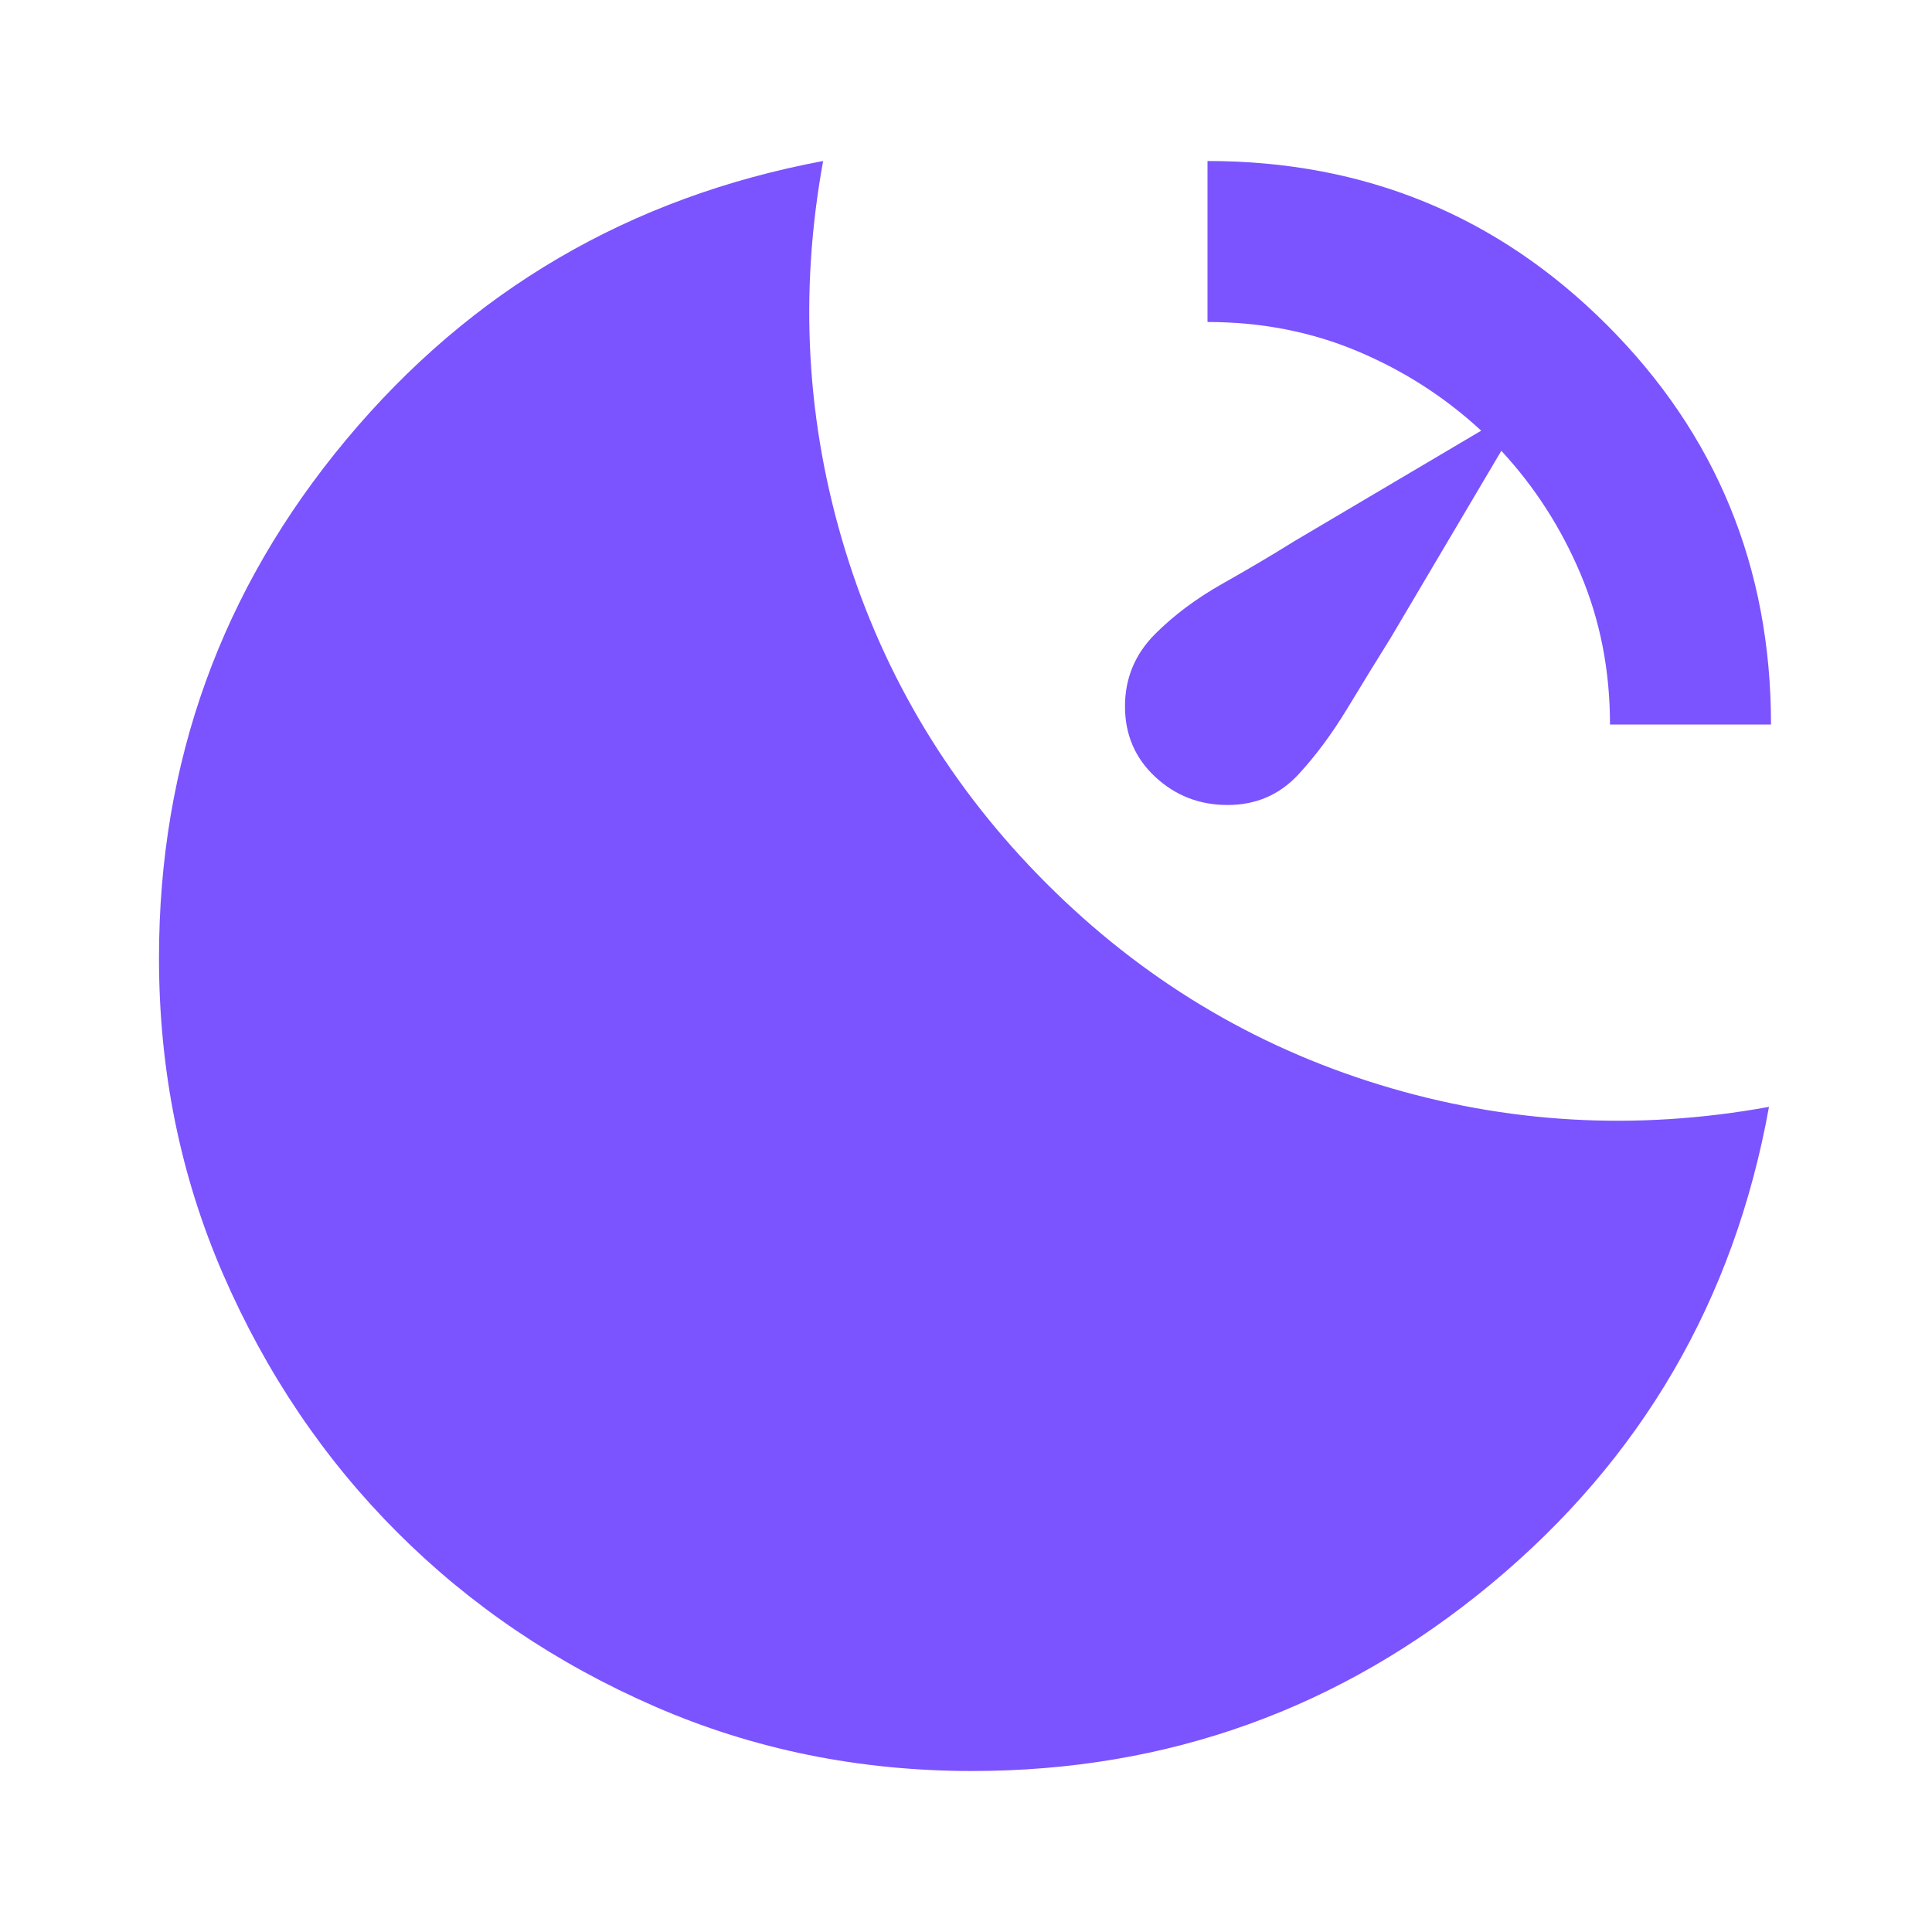
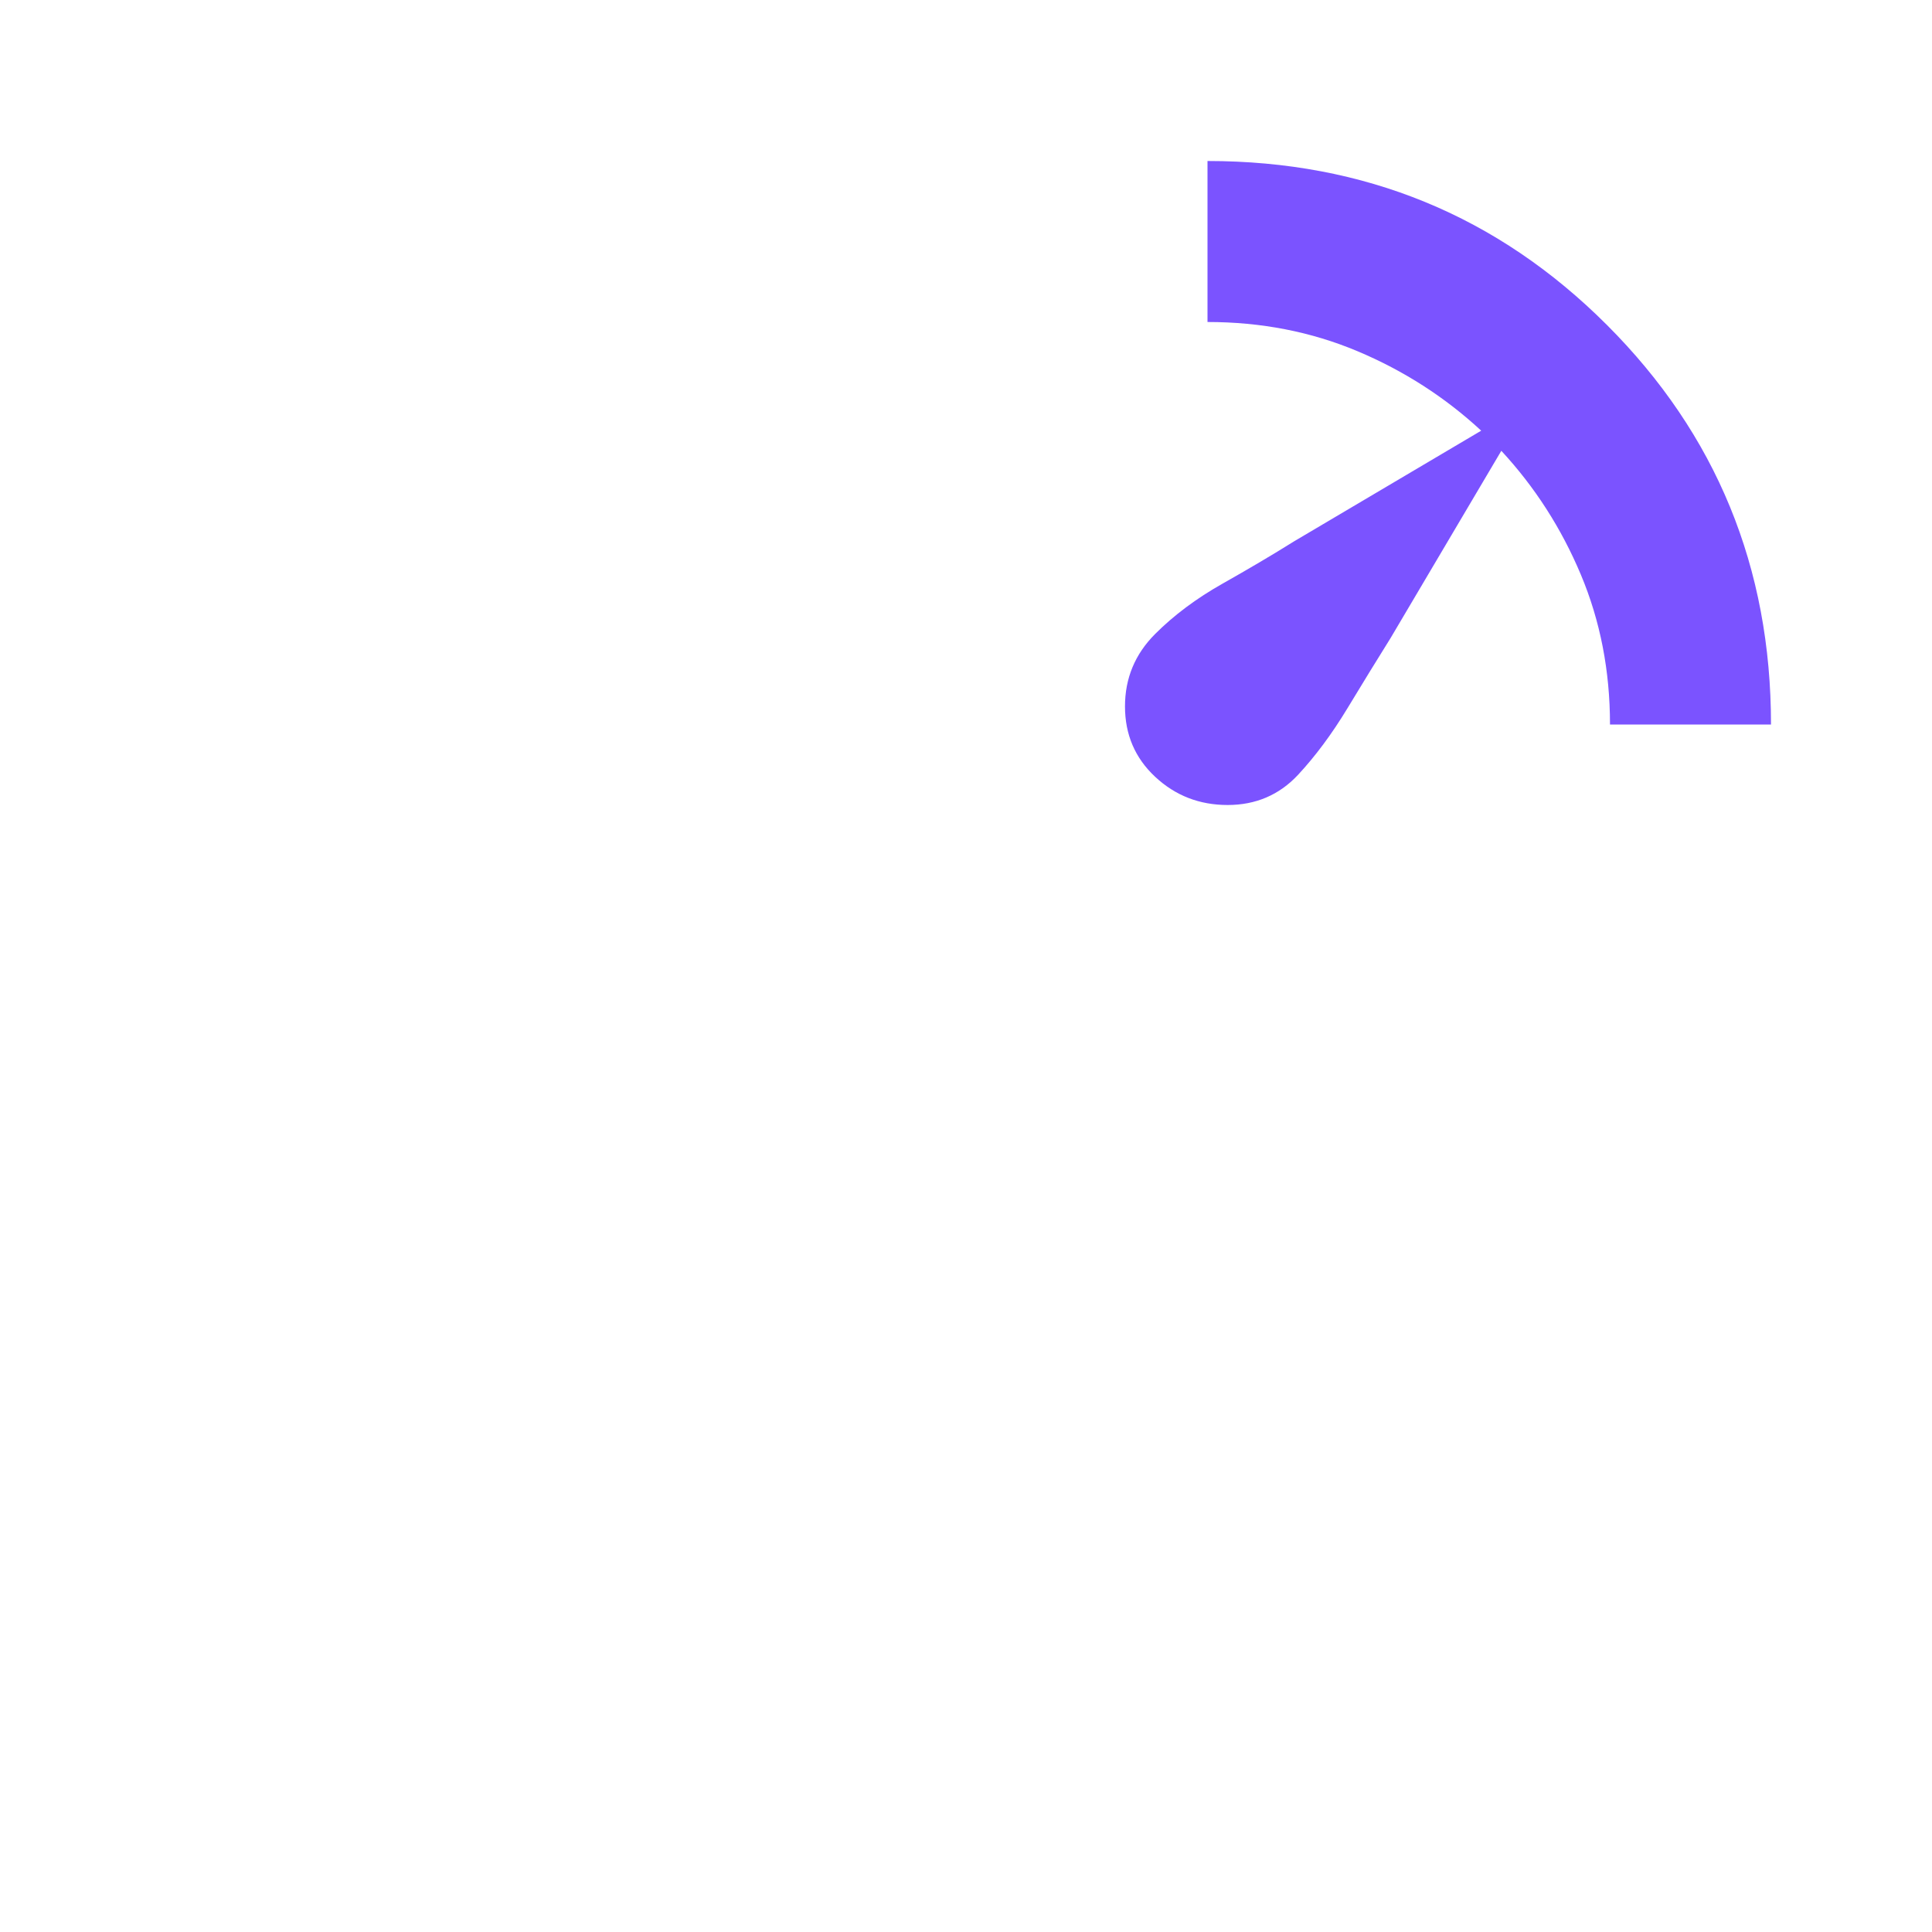
<svg xmlns="http://www.w3.org/2000/svg" height="22" viewBox="0 -960 960 960" width="22" fill="#7b53ff">
-   <path d="M600-880q117 0 198.5 81.5T880-600h-80q0-40-14.5-74.5T746-736l-55 93q-10 16-21.5 35T645-575q-14 15-35 15t-36-14q-15-14-15-35t15-36q14-14 33.5-25t35.5-21l93-55q-27-25-61.5-39.5T600-800v-80ZM483-80q-84 0-157.5-32t-128-86.5Q143-253 111-326.5T79-484q0-146 93-257.5T409-880q-18 99 11 193.5T520-521q71 71 165.5 100T879-410q-26 144-138 237T483-80Z" />
+   <path d="M600-880q117 0 198.5 81.5T880-600h-80q0-40-14.5-74.5T746-736l-55 93q-10 16-21.5 35T645-575q-14 15-35 15t-36-14q-15-14-15-35t15-36q14-14 33.5-25t35.5-21l93-55q-27-25-61.5-39.5T600-800v-80Z" />
</svg>
